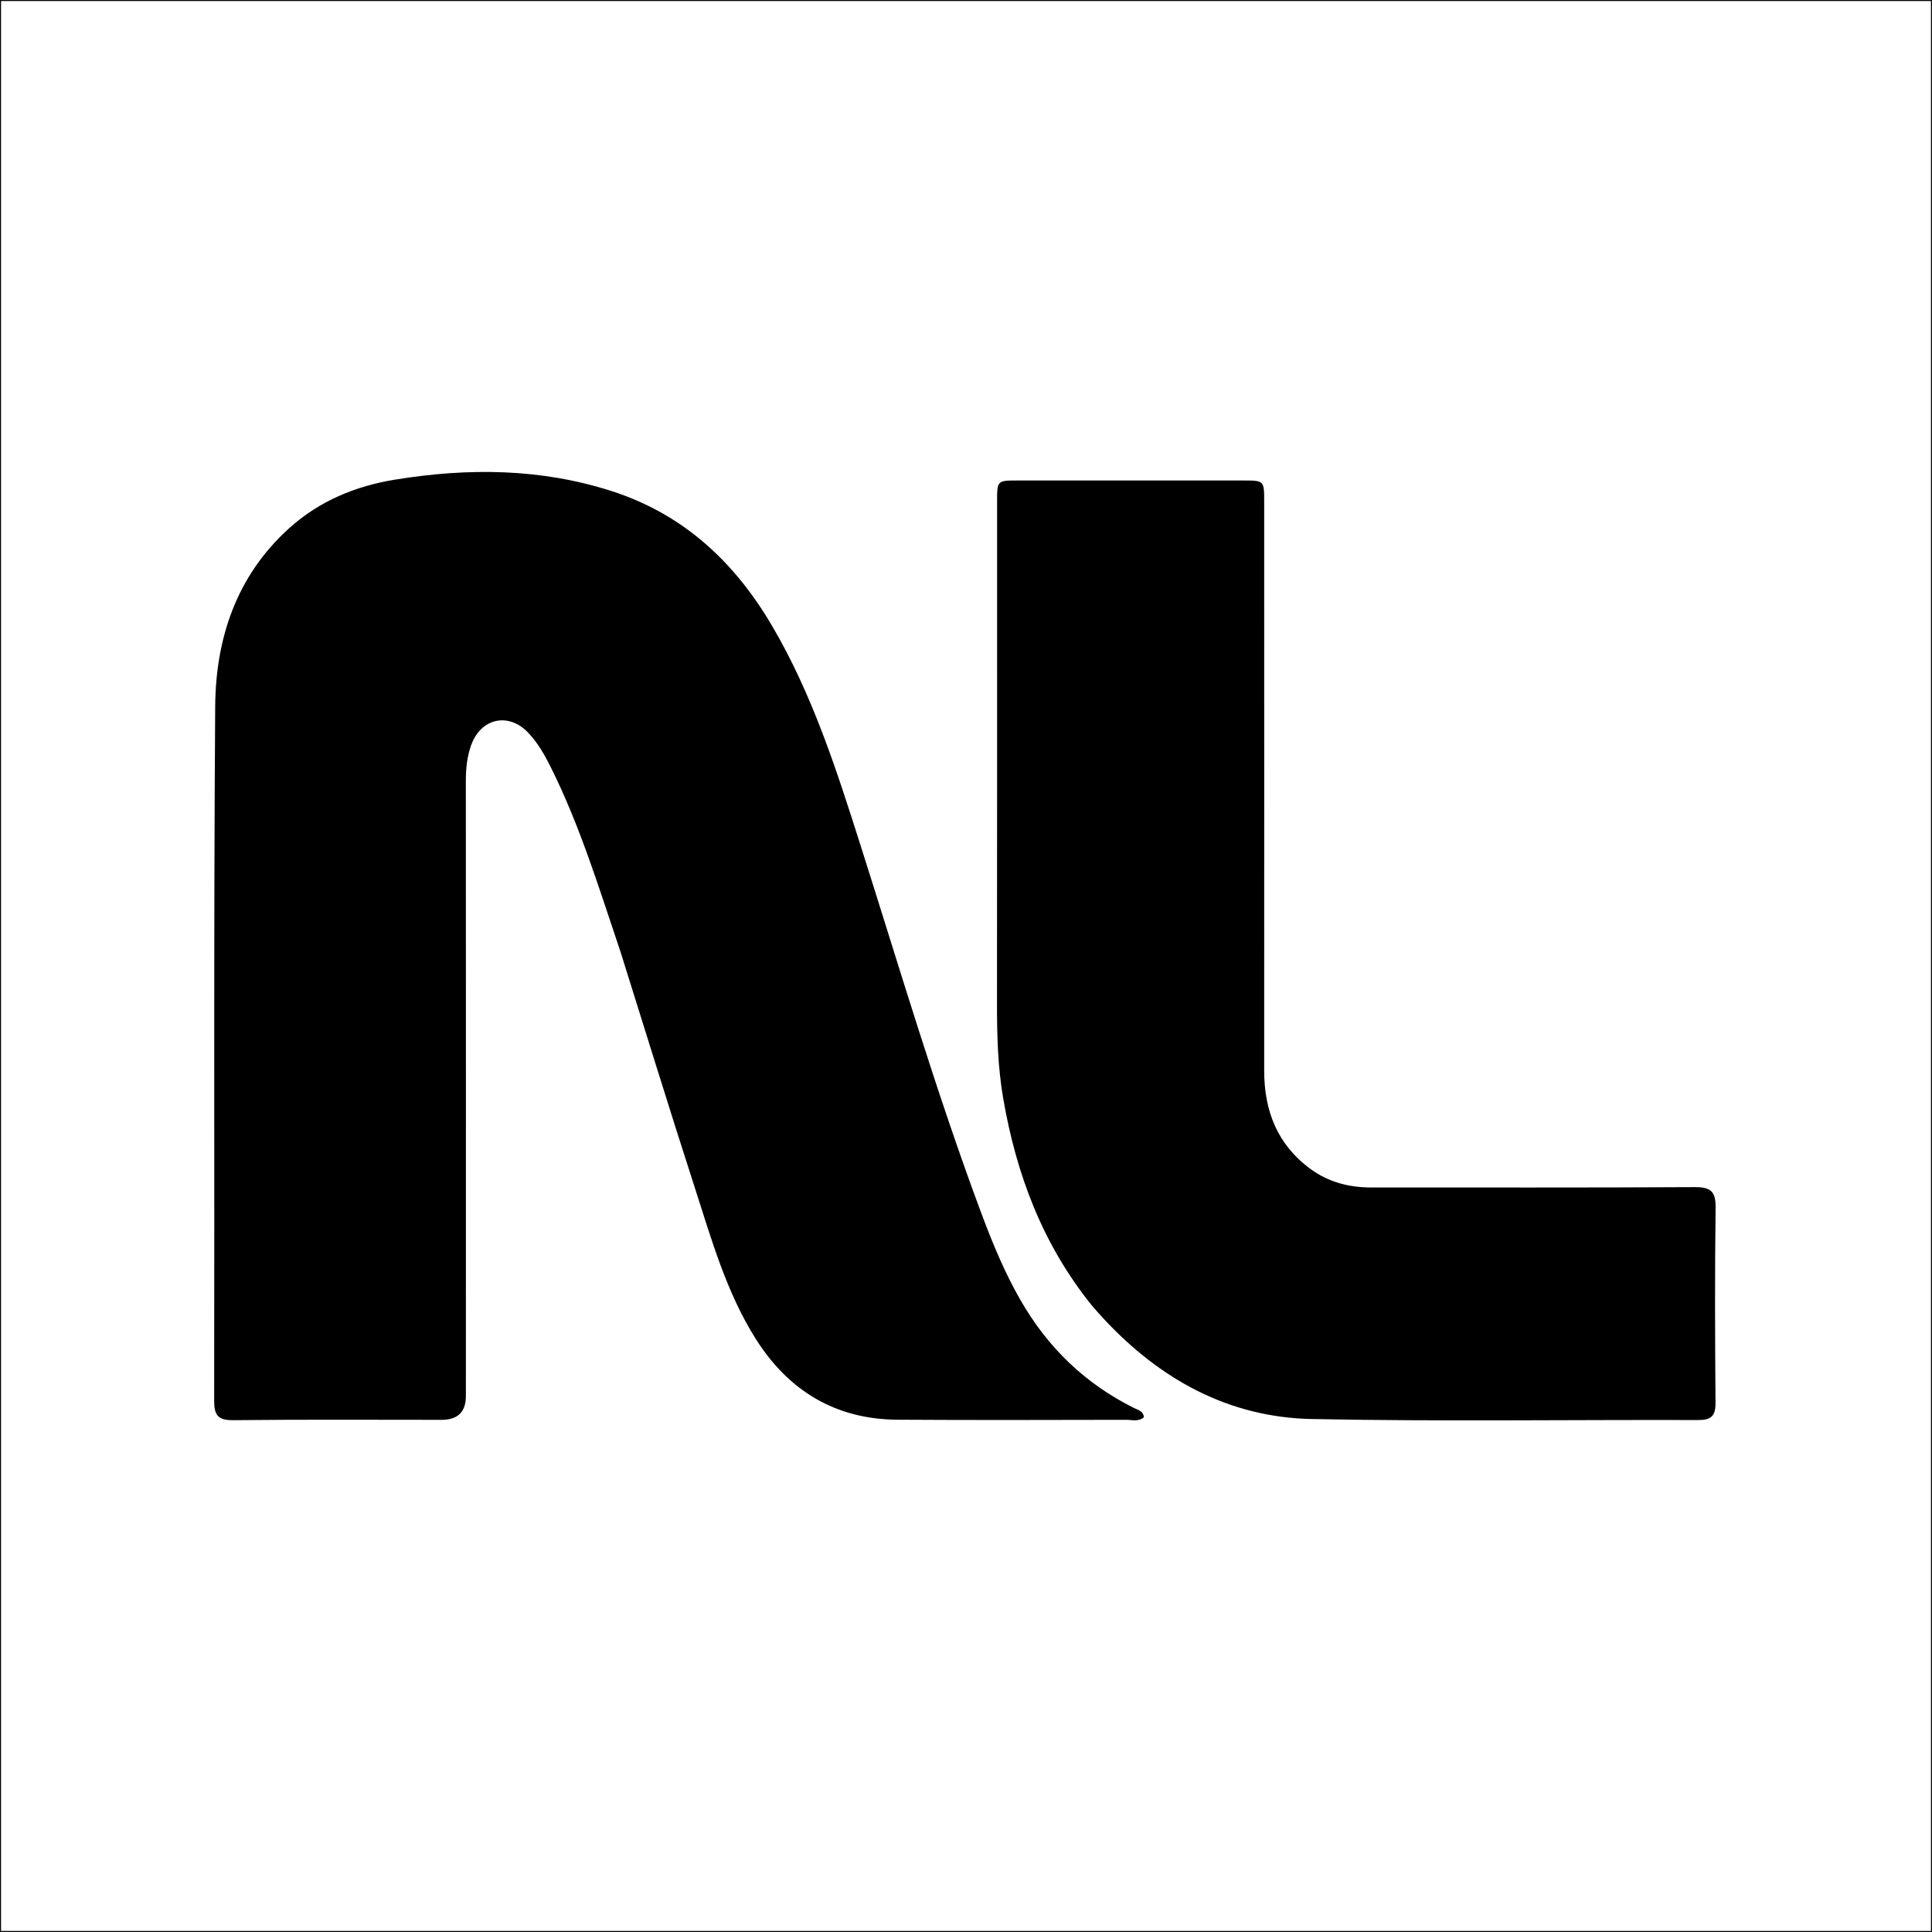
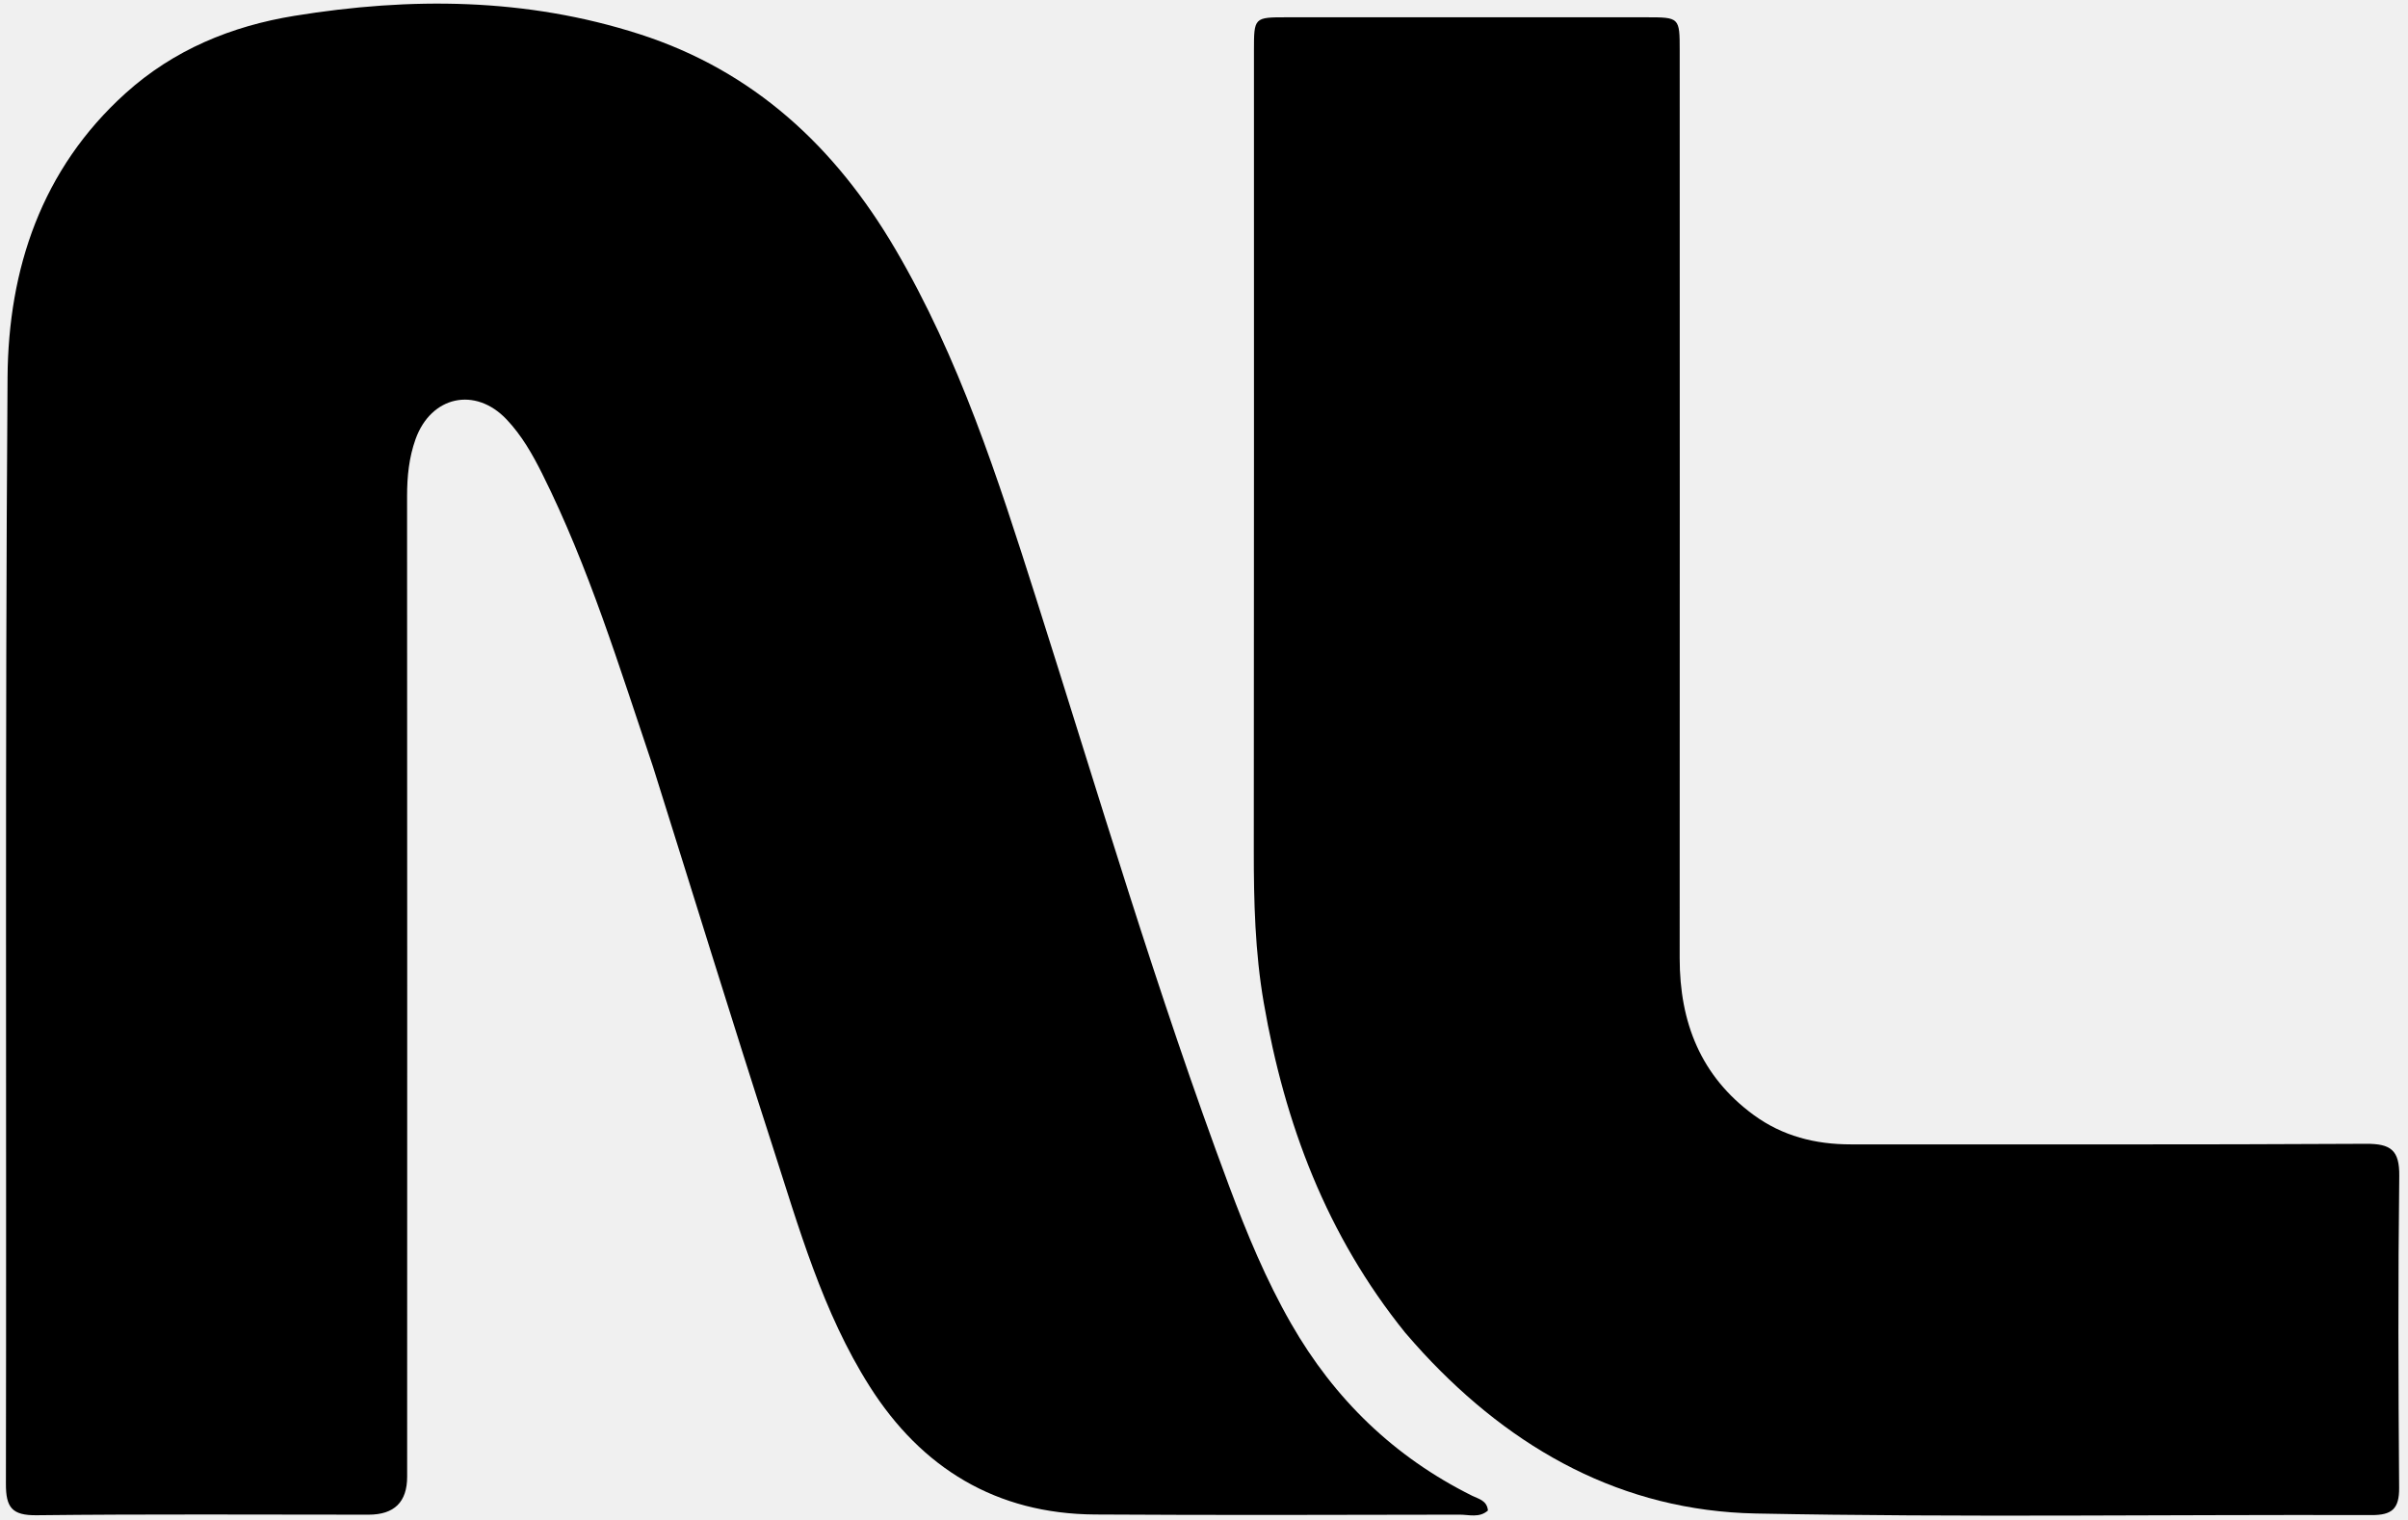
- <svg xmlns="http://www.w3.org/2000/svg" id="Layer_1" version="1.1" viewBox="0 0 940 940">
-   <defs>
-     <style>
-       .st0 {
-         fill: #fff;
-         stroke: #000;
-         stroke-miterlimit: 10;
-       }
-     </style>
-   </defs>
-   <rect class="st0" width="940" height="940" />
-   <path d="M301.72,462.54c-10.33-30.59-19.59-60.93-33.81-89.4-2.99-5.98-6.27-11.74-10.88-16.61-9.56-10.1-23.07-7.19-27.8,6.04-1.98,5.55-2.58,11.36-2.58,17.32.07,99.77.04,199.55.02,299.32,0,7.73-3.92,11.6-11.77,11.6-33.77,0-67.54-.21-101.31.17-7.55.09-9.41-2.37-9.39-9.6.22-112.57-.29-225.13.5-337.69.24-33.08,10.33-63.53,36-86.7,14.68-13.24,32.29-20.51,51.57-23.64,35.47-5.76,70.74-5.53,105.3,5.58,34.86,11.2,59.74,34.38,78.04,65.51,19.6,33.35,31.31,69.85,42.93,106.38,19.13,60.09,36.94,120.62,59.02,179.73,5.36,14.35,11.23,28.54,18.9,41.92,13.22,23.07,31.45,40.73,55.29,52.58,1.93.96,4.5,1.4,4.8,4.48-2.6,2.34-5.79,1.26-8.66,1.27-37.09.07-74.19.19-111.29-.05-30.12-.19-52.95-14.15-68.78-39.14-14.37-22.67-21.6-48.49-29.77-73.75-12.34-38.15-24.1-76.49-36.32-115.31h0Z" />
-   <path d="M531.34,635.31c-24.09-29.83-36.84-63.9-43.22-100.76-2.67-15.45-3.06-30.96-3.04-46.56.09-81.34.04-162.67.05-244,0-10.18.04-10.21,10-10.21,36.58-.02,73.15,0,109.73,0,10.17,0,10.22.04,10.22,10.16.02,92.34.04,184.67,0,277,0,19.59,6.43,36.05,22.61,47.87,8.76,6.41,18.78,8.96,29.56,8.95,52.44-.03,104.87.13,157.29-.17,7.61-.05,10.26,1.94,10.17,9.85-.39,31.71-.29,63.43-.04,95.14.05,6.4-2.16,8.35-8.43,8.33-62.66-.19-125.35.76-187.98-.49-40.61-.81-74.02-19.42-101.46-48.98-1.74-1.87-3.42-3.8-5.46-6.15h0Z" />
+ <svg xmlns="http://www.w3.org/2000/svg" id="Layer_1" version="1.1" viewBox="0 0 937.41 591.4">
+   <path d="M254.22,298.5c-13.17-39.02-24.99-77.71-43.12-114.03-3.81-7.63-8-14.98-13.88-21.19-12.19-12.88-29.42-9.17-35.46,7.7-2.53,7.08-3.29,14.49-3.29,22.09.09,127.25.05,254.51.03,381.76,0,9.86-5,14.79-15.01,14.79-43.07,0-86.14-.27-129.21.22-9.63.11-12-3.02-11.98-12.25.28-143.57-.37-287.14.64-430.7.3-42.19,13.18-81.03,45.92-110.58,18.72-16.89,41.19-26.16,65.77-30.15C159.87-1.19,204.85-.89,248.93,13.28c44.46,14.29,76.19,43.85,99.53,83.56,25,42.54,39.93,89.09,54.76,135.68,24.4,76.64,47.11,153.84,75.28,229.23,6.84,18.3,14.32,36.4,24.1,53.46,16.86,29.42,40.11,51.95,70.52,67.06,2.46,1.22,5.74,1.79,6.12,5.72-3.31,2.99-7.39,1.61-11.05,1.62-47.31.09-94.63.24-141.94-.06-38.41-.24-67.53-18.05-87.73-49.92-18.33-28.91-27.55-61.84-37.97-94.06-15.74-48.66-30.74-97.56-46.33-147.07h0Z" />
+   <path d="M547.09,518.86c-30.72-38.05-46.99-81.5-55.12-128.51-3.41-19.7-3.9-39.49-3.88-59.39.12-103.74.05-207.48.06-311.21,0-12.98.05-13.02,12.75-13.02,46.65-.02,93.3-.01,139.95,0,12.97,0,13.04.05,13.04,12.96.02,117.77.05,235.53-.01,353.3-.01,24.99,8.2,45.98,28.84,61.06,11.17,8.17,23.95,11.43,37.7,11.42,66.88-.04,133.75.16,200.62-.22,9.7-.06,13.09,2.48,12.97,12.56-.5,40.45-.37,80.9-.05,121.35.06,8.16-2.76,10.65-10.75,10.62-79.92-.24-159.87.97-239.76-.62-51.8-1.03-94.41-24.77-129.4-62.47-2.22-2.39-4.36-4.85-6.96-7.84h0Z" />
</svg>
